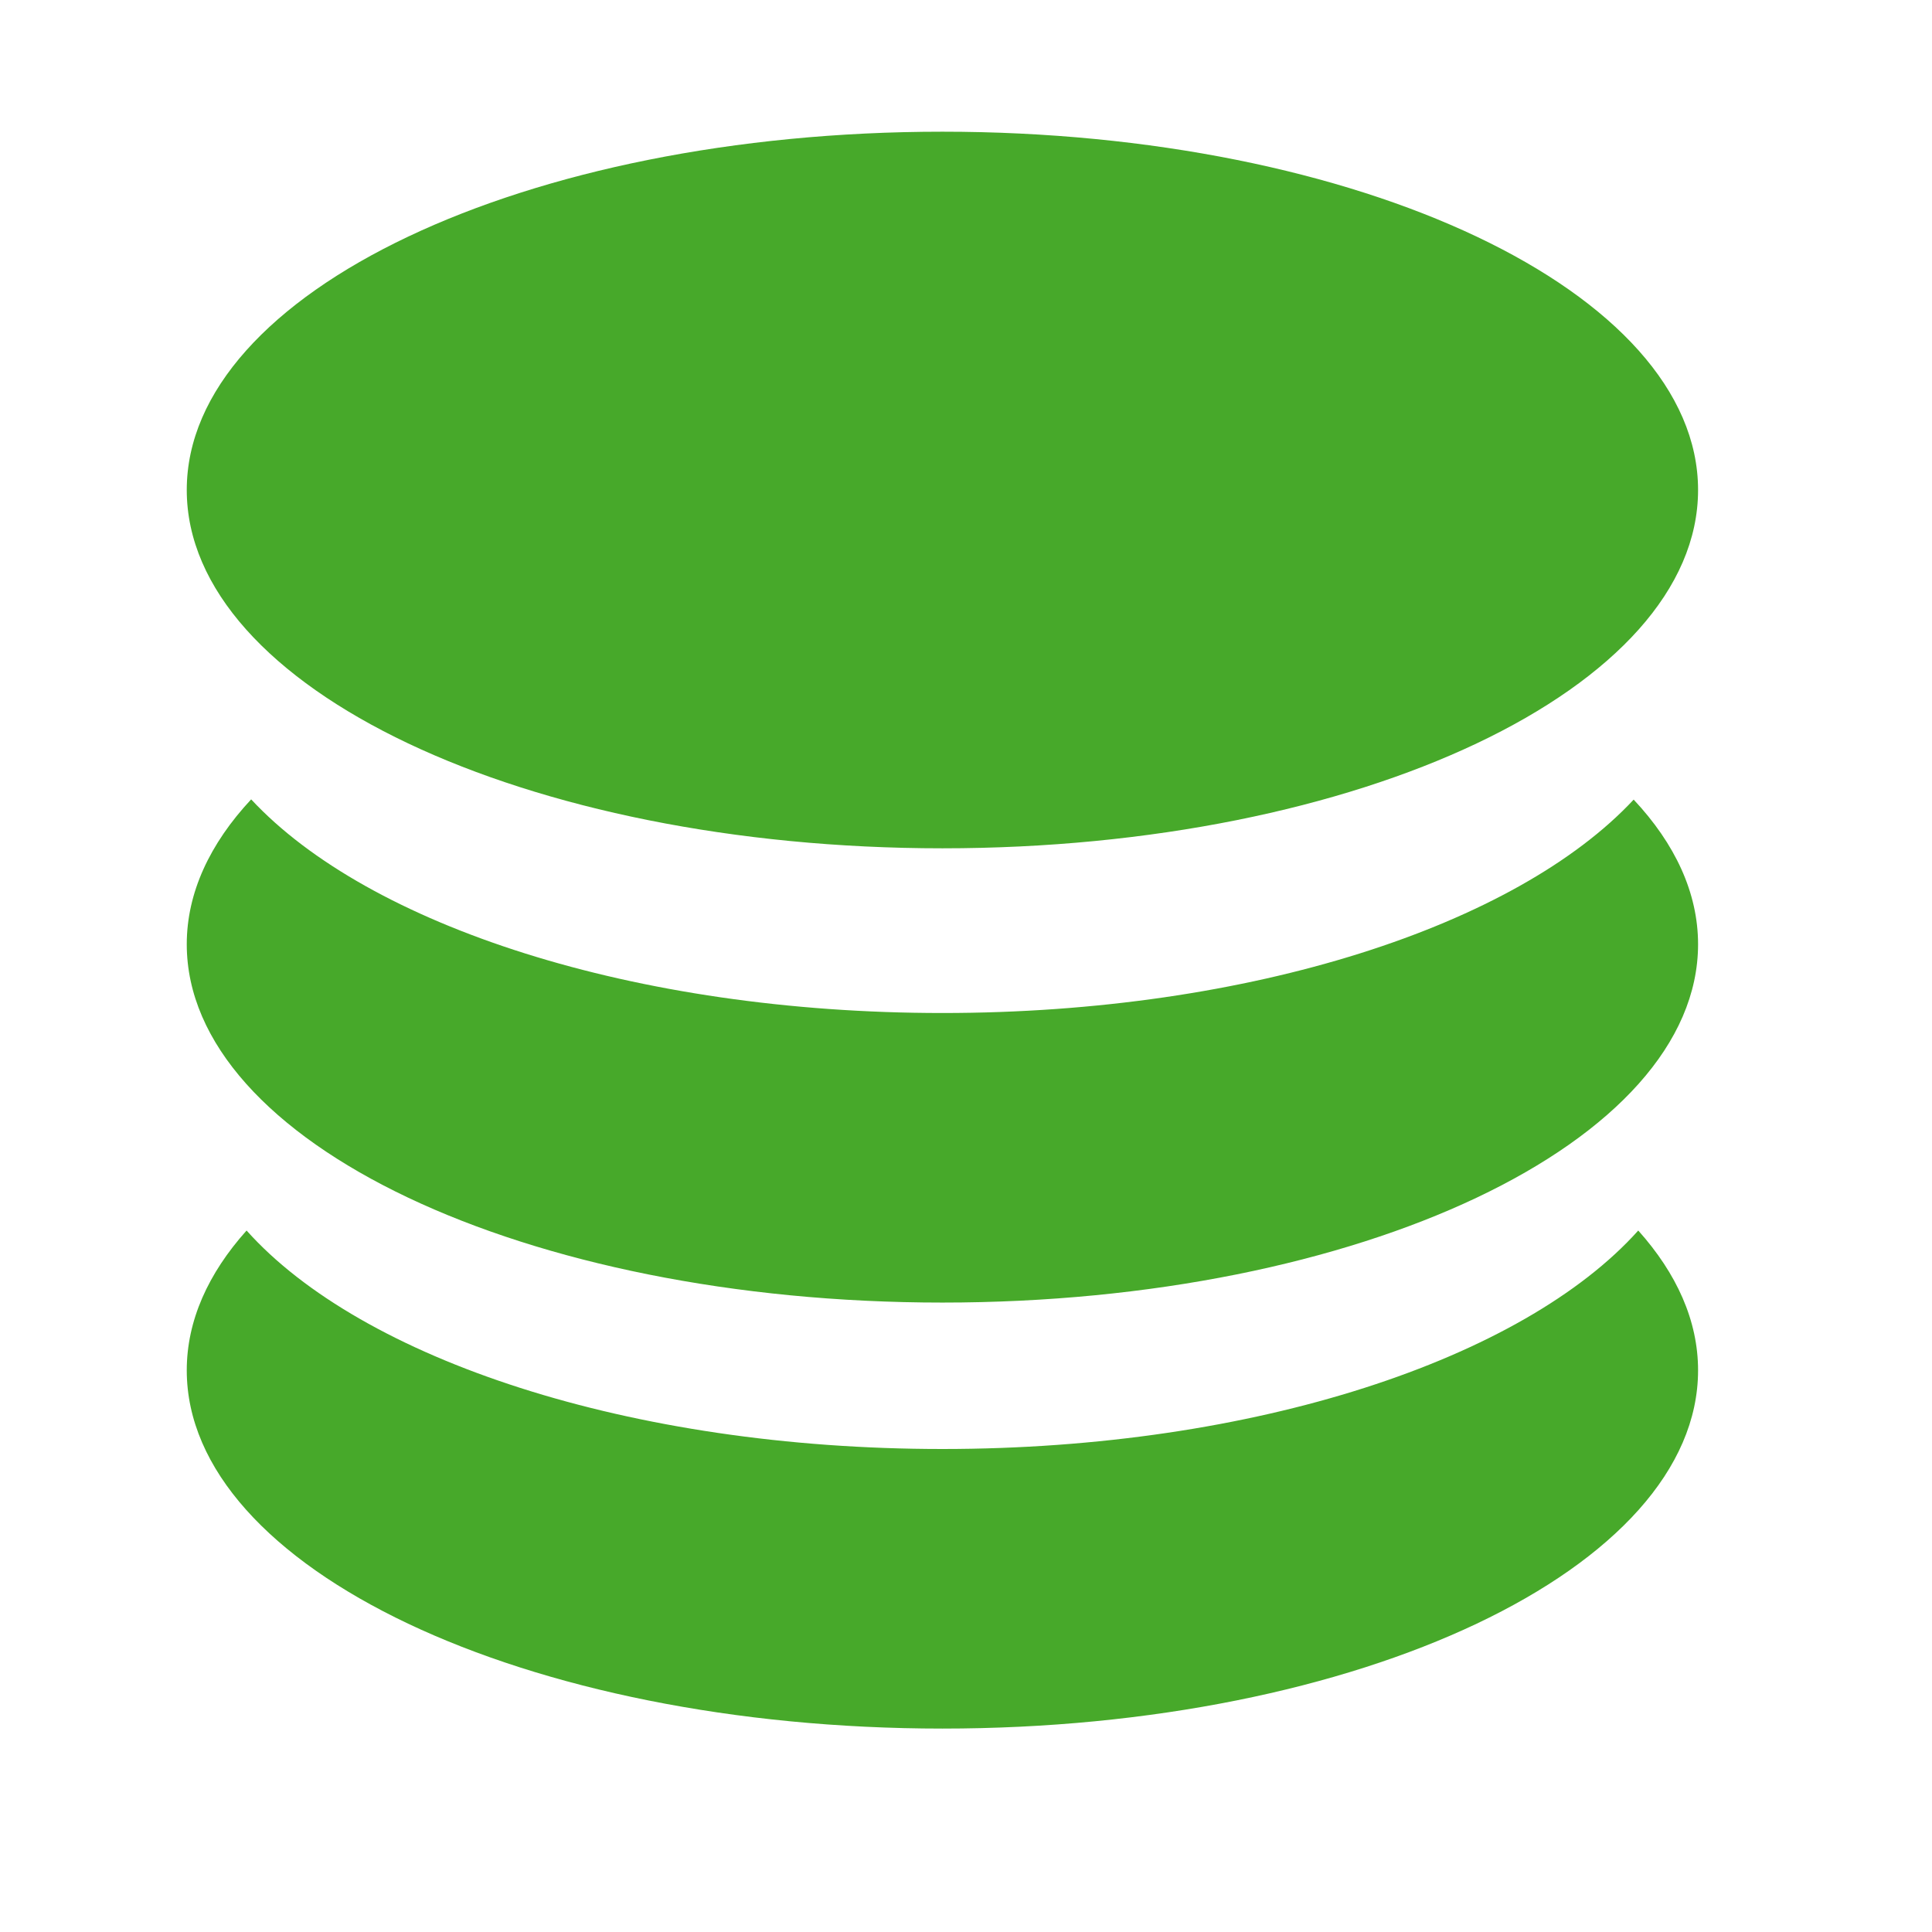
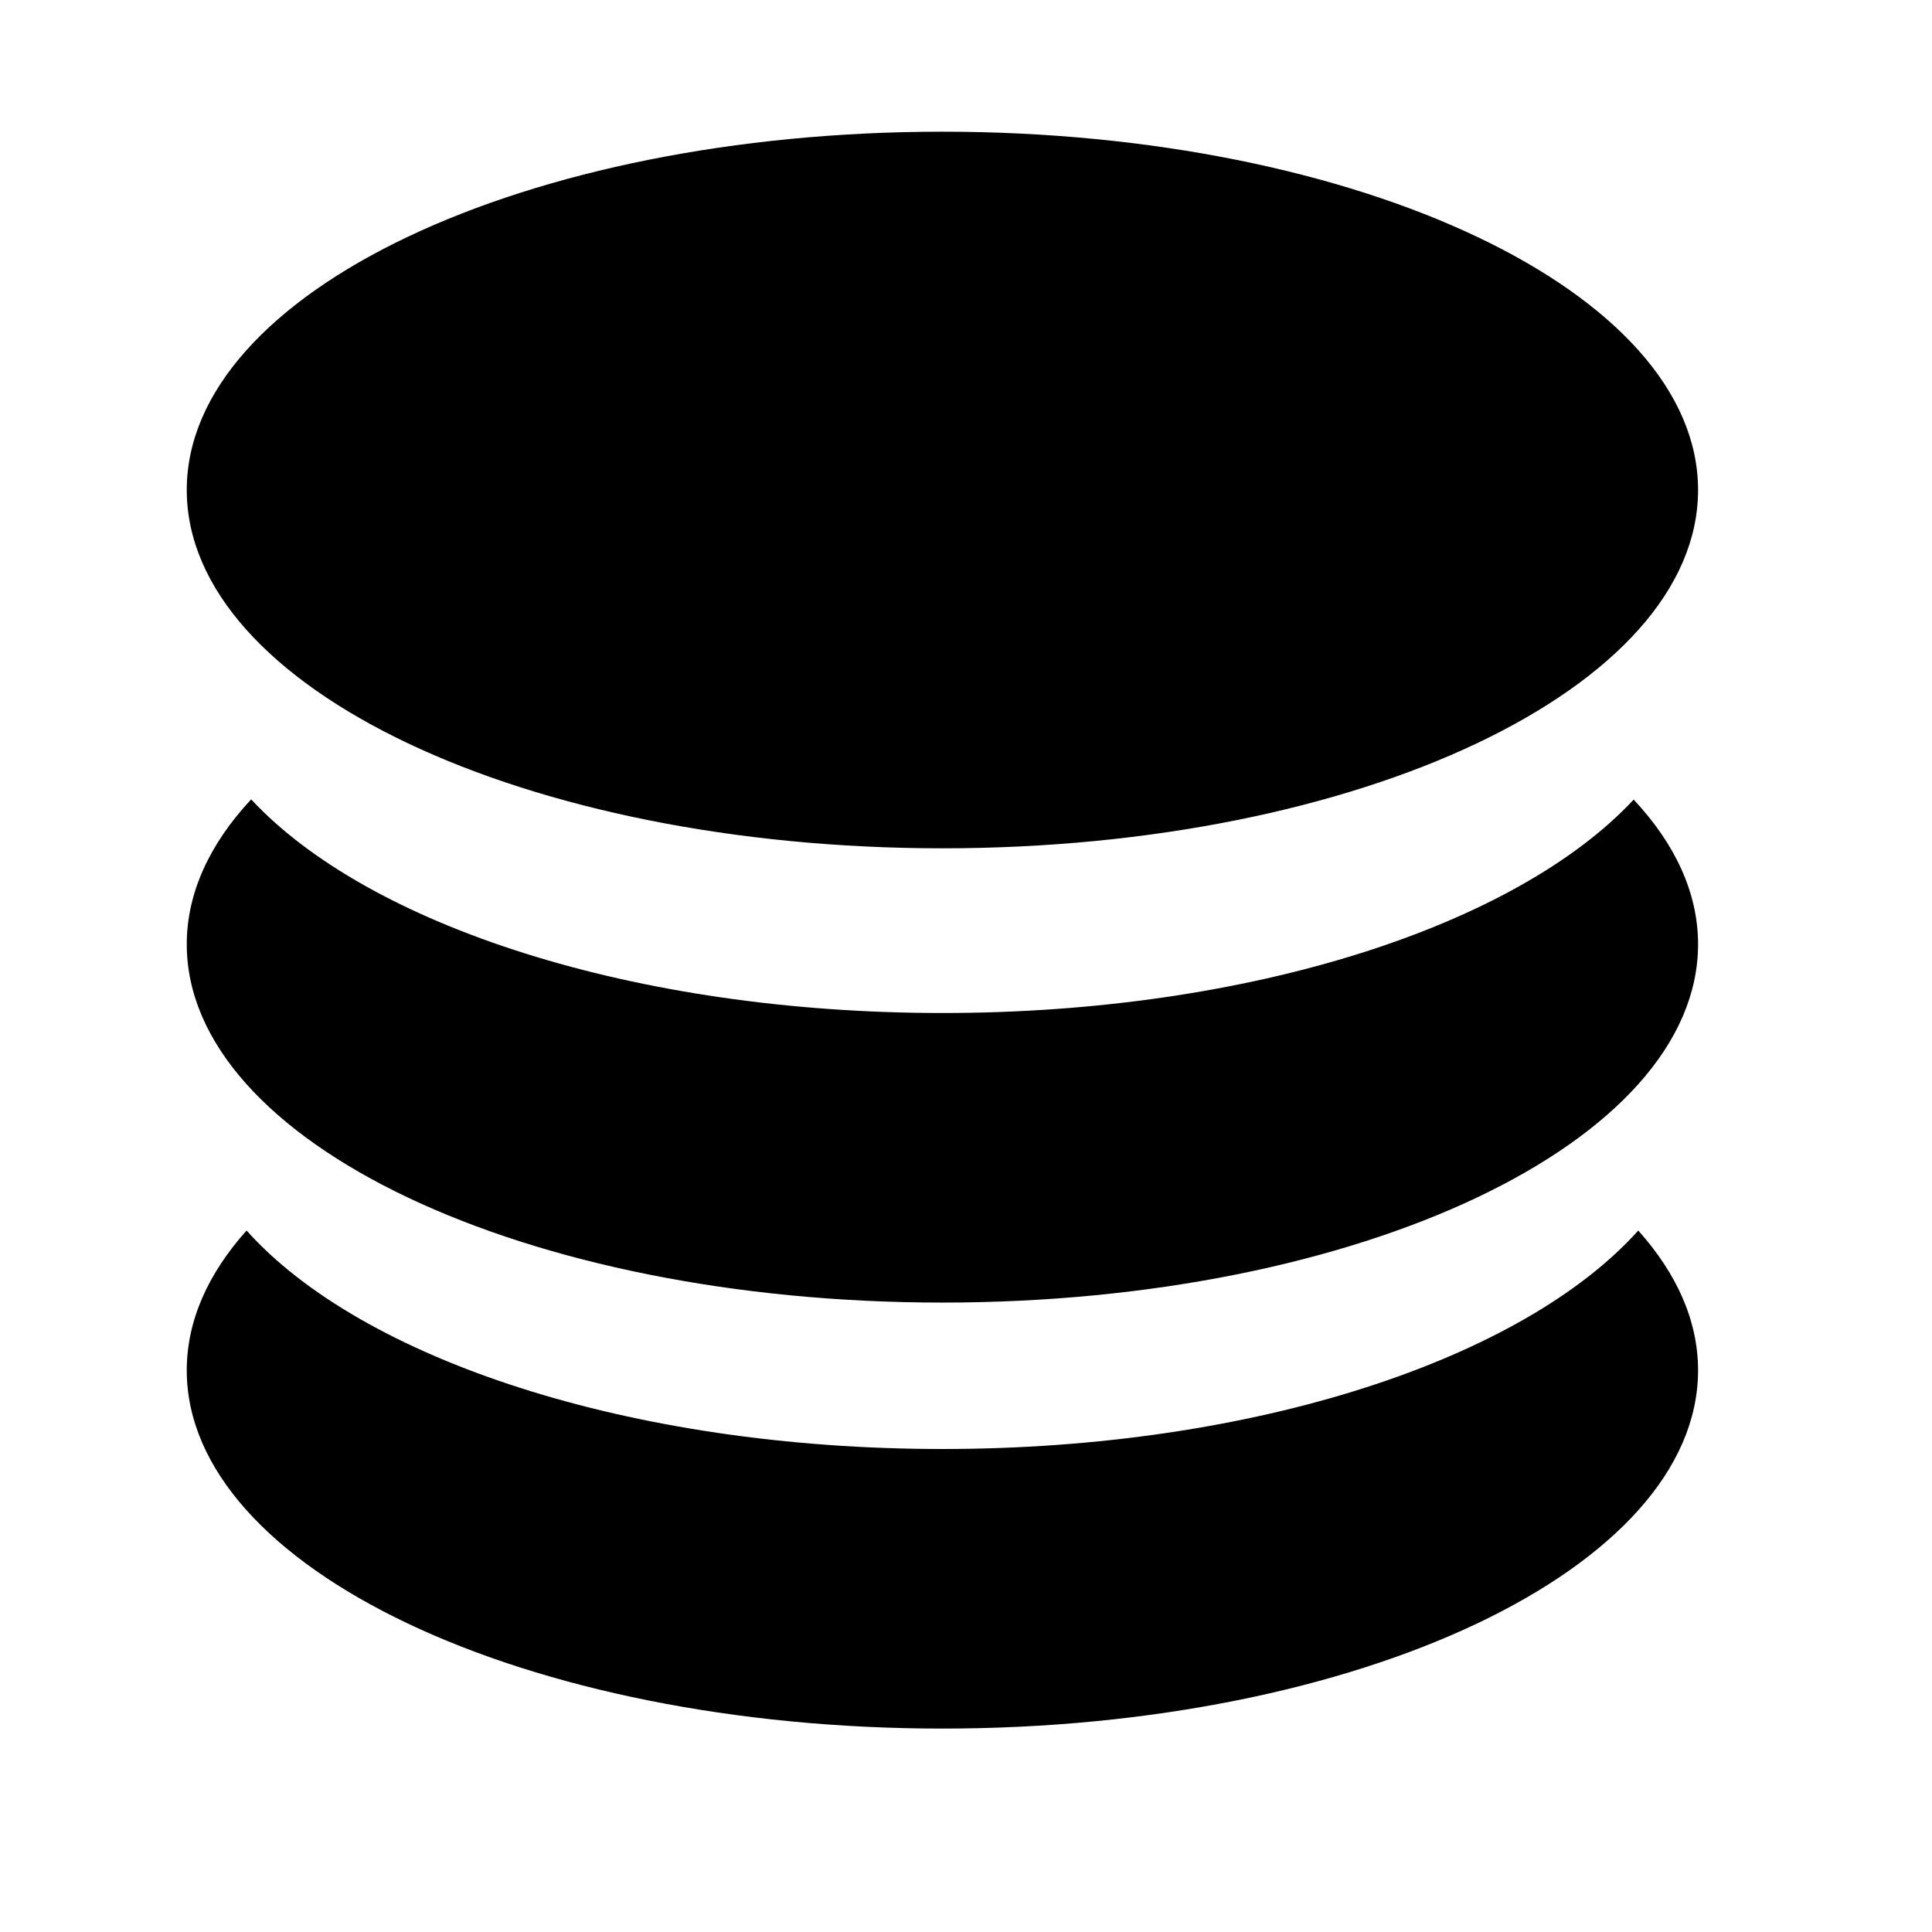
<svg xmlns="http://www.w3.org/2000/svg" viewBox="0 0 24 24" fill="none">
-   <path d="M2.32 6.087C2.32 8.546 6.523 10.538 11.707 10.538C16.891 10.538 21.094 8.546 21.094 6.087C21.094 3.629 16.891 1.636 11.707 1.636C6.523 1.636 2.32 3.629 2.32 6.087ZM11.707 12.584C7.873 12.584 4.575 11.494 3.12 9.93C2.606 10.481 2.32 11.091 2.32 11.73C2.32 14.189 6.523 16.181 11.707 16.181C16.891 16.181 21.094 14.189 21.094 11.73C21.094 11.091 20.808 10.481 20.294 9.933C18.839 11.494 15.541 12.584 11.707 12.584ZM11.707 18C7.823 18 4.491 16.882 3.063 15.286C2.585 15.82 2.32 16.406 2.32 17.023C2.32 19.481 6.523 21.473 11.707 21.473C16.891 21.473 21.094 19.481 21.094 17.023C21.094 16.406 20.829 15.82 20.351 15.286C18.923 16.88 15.591 18 11.707 18Z" fill="#47A92A" />
+   <path d="M2.32 6.087C2.32 8.546 6.523 10.538 11.707 10.538C16.891 10.538 21.094 8.546 21.094 6.087C21.094 3.629 16.891 1.636 11.707 1.636C6.523 1.636 2.32 3.629 2.32 6.087ZM11.707 12.584C7.873 12.584 4.575 11.494 3.12 9.93C2.606 10.481 2.32 11.091 2.32 11.73C2.32 14.189 6.523 16.181 11.707 16.181C16.891 16.181 21.094 14.189 21.094 11.73C21.094 11.091 20.808 10.481 20.294 9.933C18.839 11.494 15.541 12.584 11.707 12.584ZM11.707 18C7.823 18 4.491 16.882 3.063 15.286C2.585 15.82 2.32 16.406 2.32 17.023C2.32 19.481 6.523 21.473 11.707 21.473C16.891 21.473 21.094 19.481 21.094 17.023C21.094 16.406 20.829 15.82 20.351 15.286C18.923 16.88 15.591 18 11.707 18Z" fill="currentColor" />
</svg>
